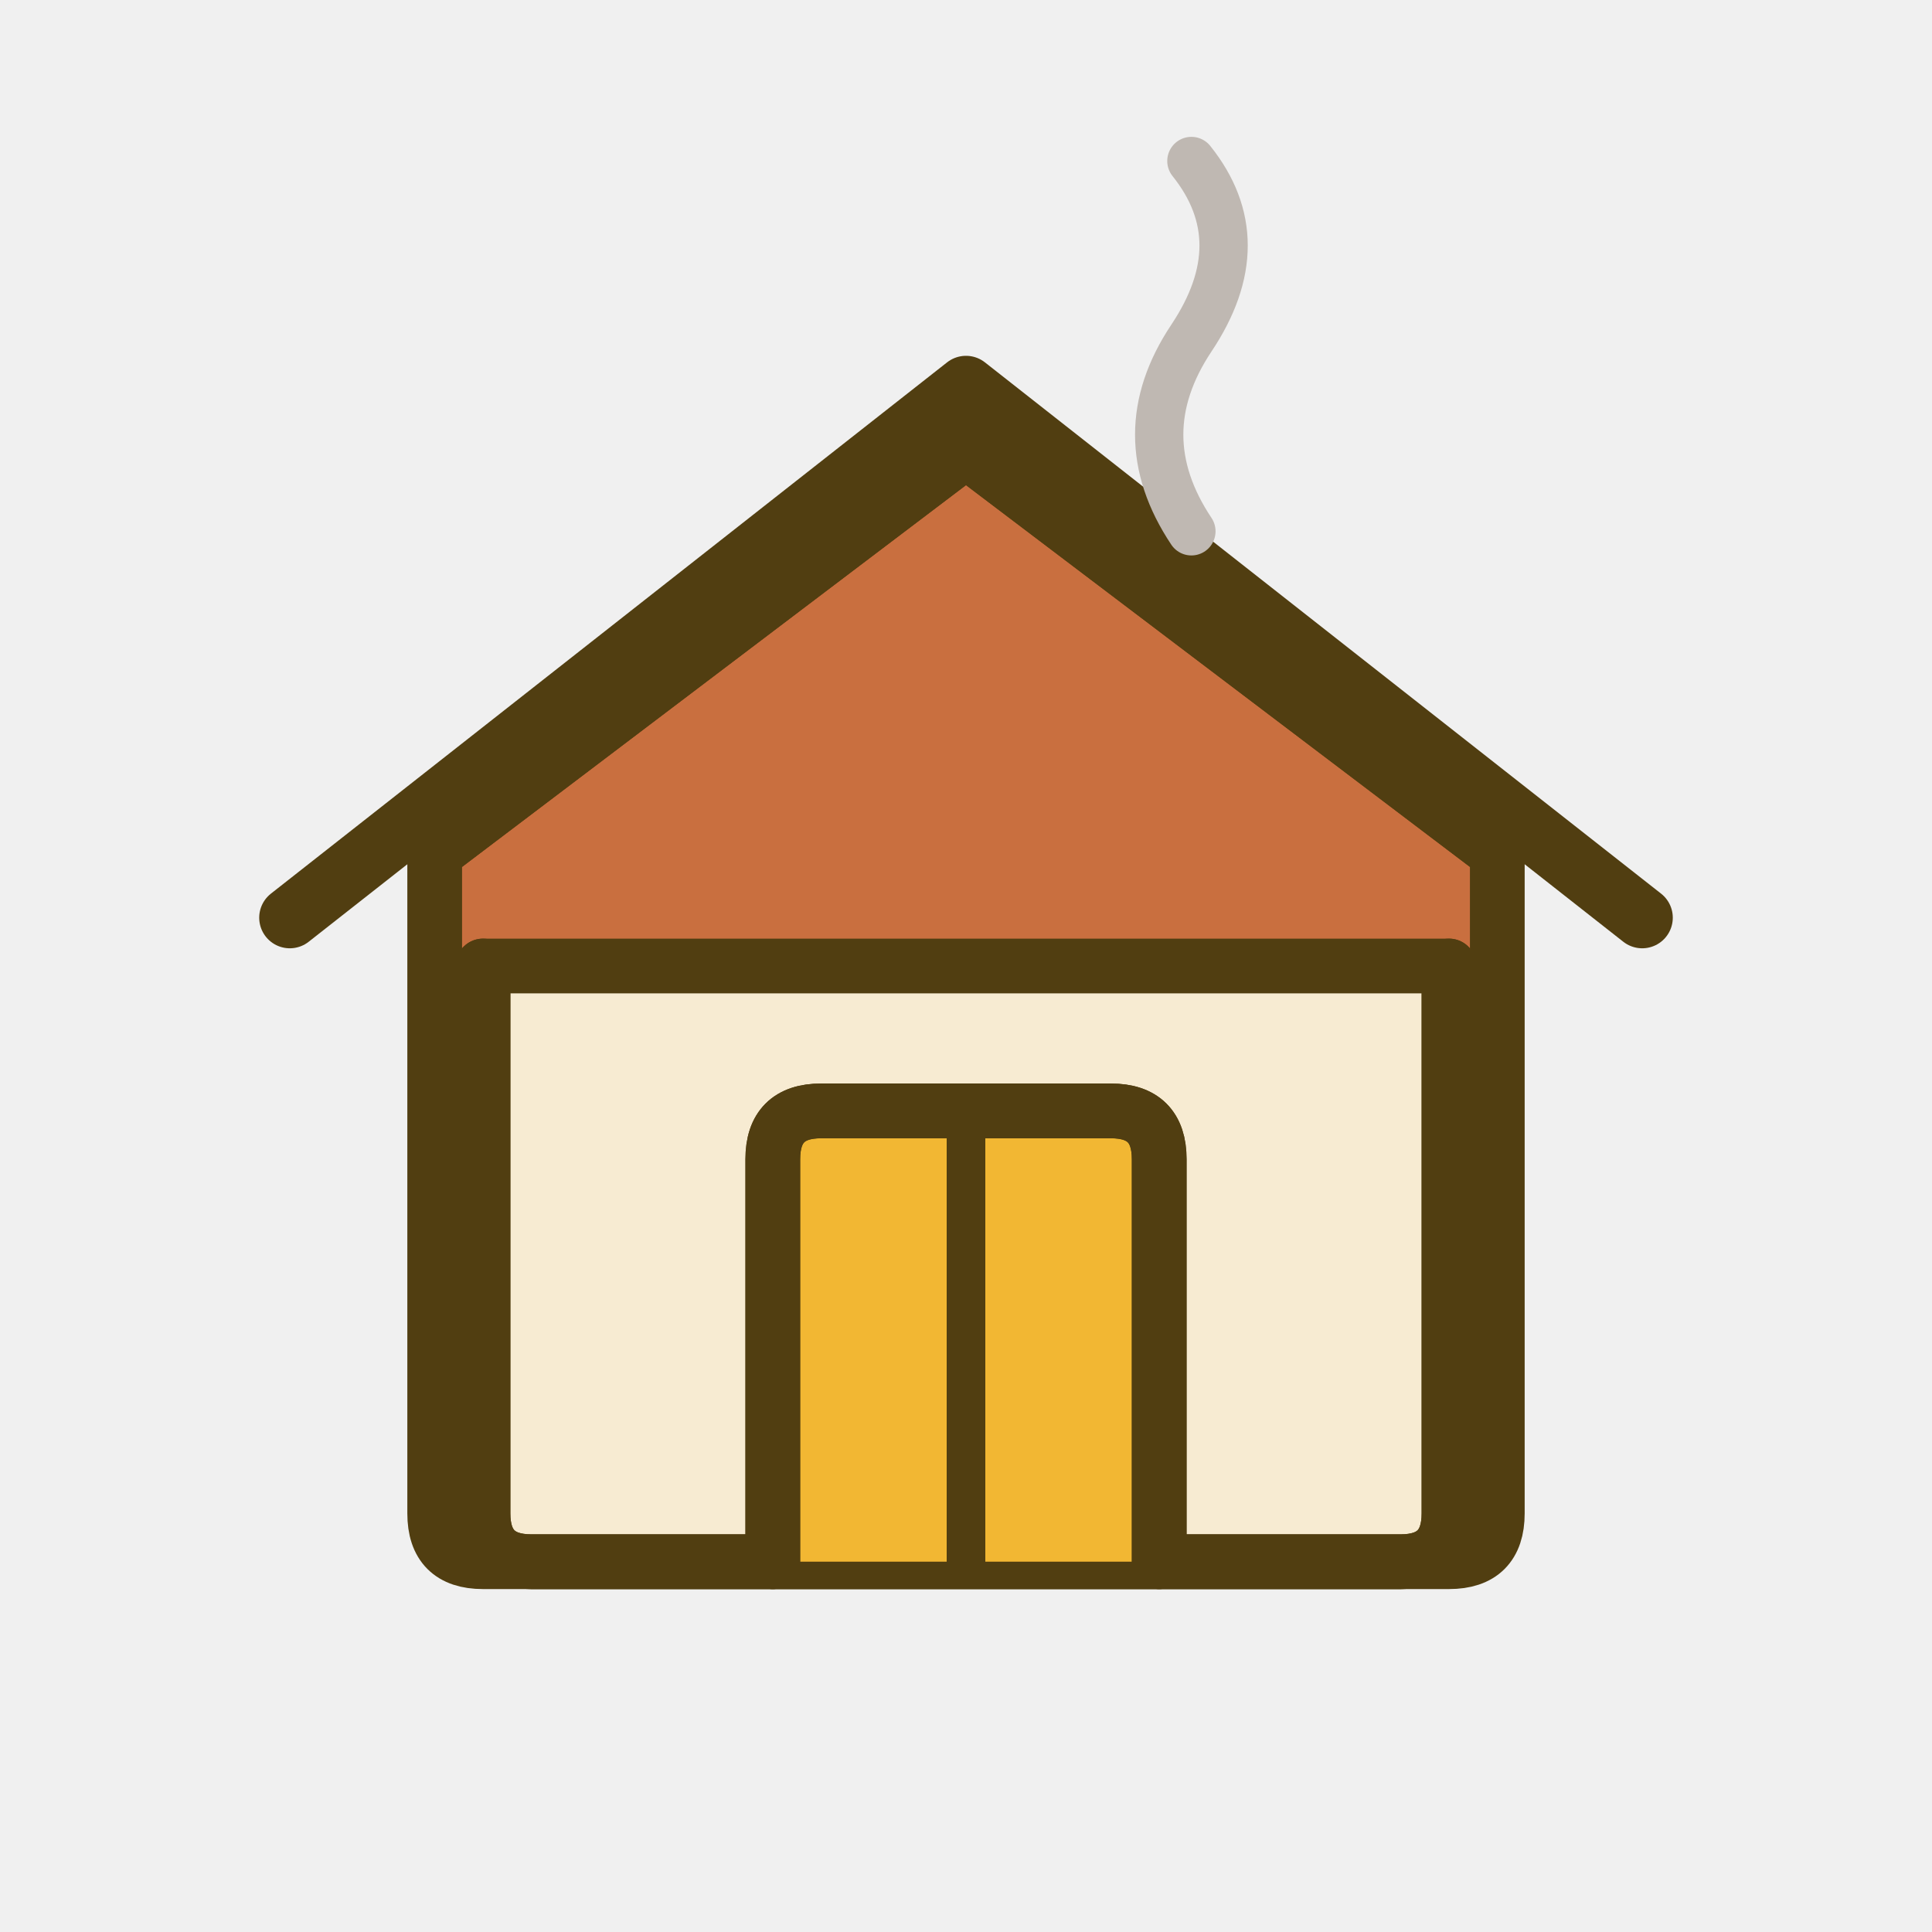
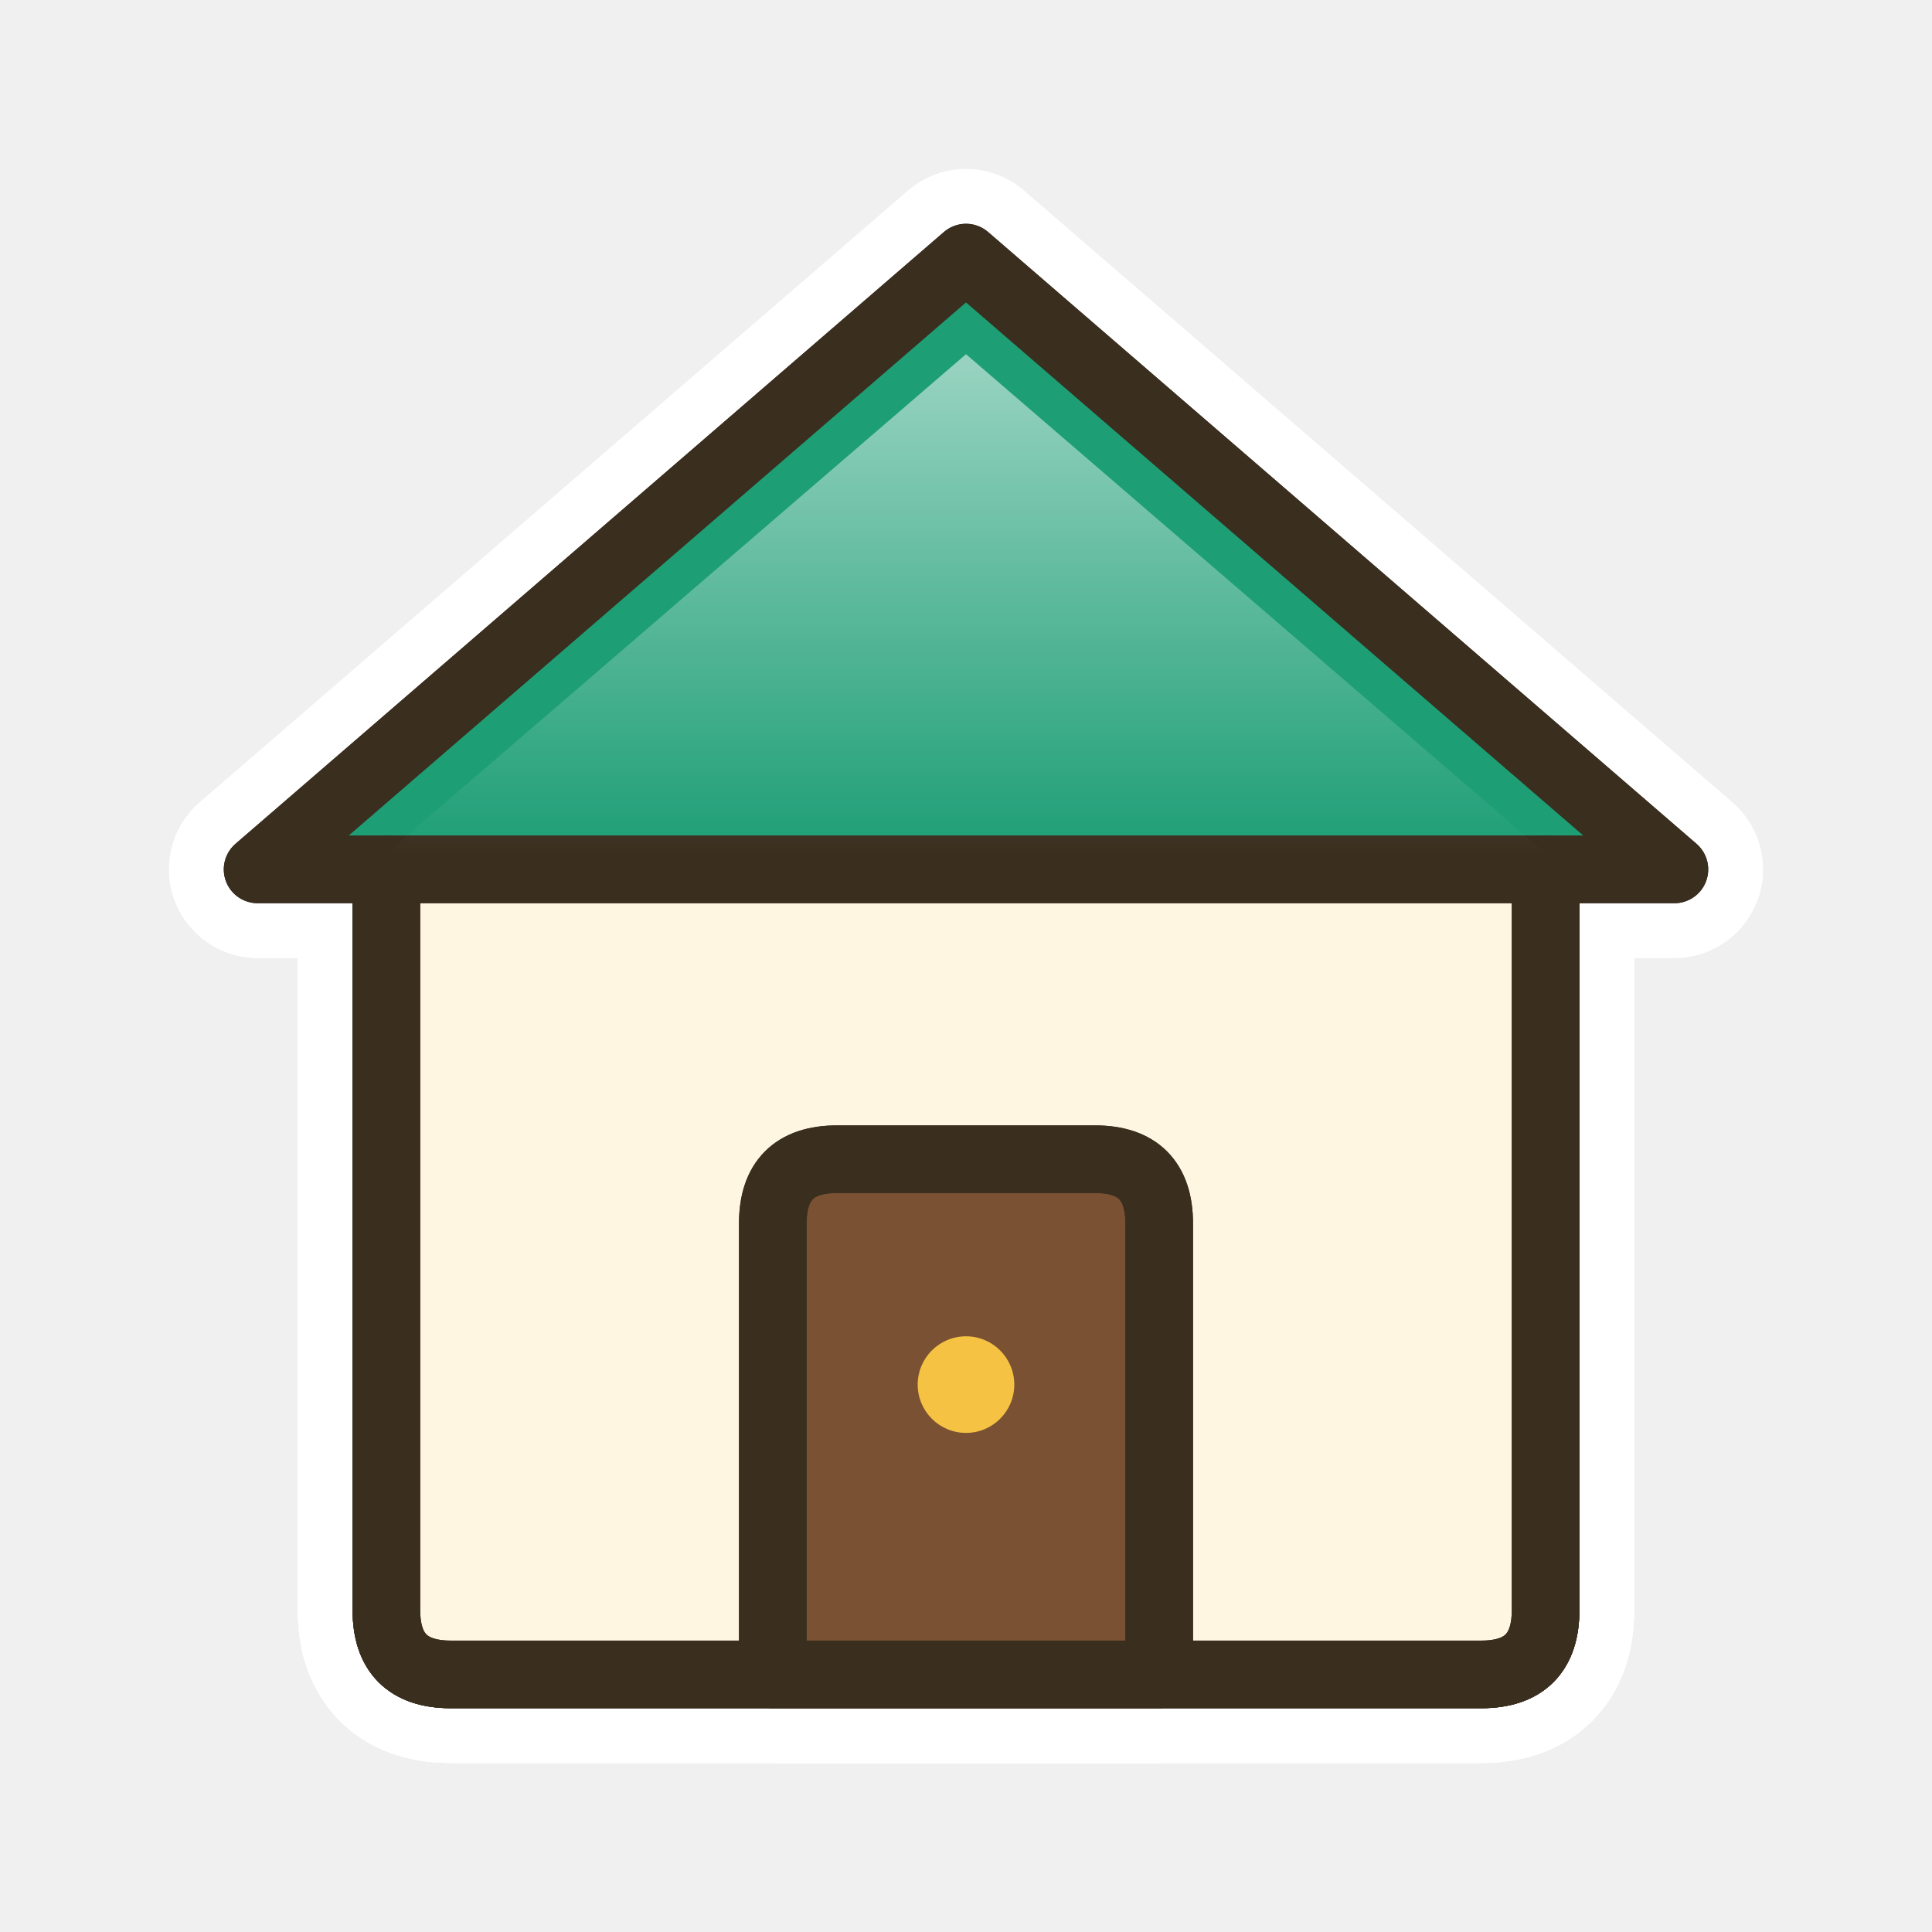
- <svg xmlns="http://www.w3.org/2000/svg" viewBox="0 0 120 120" fill="none" stroke="#513E11" stroke-width="3.4" stroke-linecap="round" stroke-linejoin="round">
-   <path d="M18 57 L60 24 L102 57" stroke-width="3.8" />
-   <path d="M27 53 L60 28 L93 53 L93 94 Q93 97 90 97 L30 97 Q27 97 27 94 Z" fill="#C96F3F" />
-   <path d="M30 60 L30 94 Q30 97 33 97 L87 97 Q90 97 90 94 L90 60 Z" fill="#F7EBD2" />
-   <path d="M30 60 L30 94 Q30 97 33 97 L87 97 Q90 97 90 94 L90 60" />
-   <path d="M27 53 L60 28 L93 53" />
-   <path d="M48 97 L48 72 Q48 69 51 69 L69 69 Q72 69 72 72 L72 97" fill="#F2B733" />
-   <path d="M48 97 L48 72 Q48 69 51 69 L69 69 Q72 69 72 72 L72 97" />
-   <path d="M60 69 L60 97" stroke-width="2.4" />
-   <path d="M74 33 Q70 27 74 21 Q78 15 74 10" stroke="#BFB8B2" stroke-width="3" />
+ <svg xmlns="http://www.w3.org/2000/svg" viewBox="0 0 120 120">
+   <defs>
+     <linearGradient id="sh" x1="0" y1="0" x2="0" y2="1">
+       <stop offset="0" stop-color="#fff" stop-opacity=".55" />
+       <stop offset="1" stop-color="#fff" stop-opacity="0" />
+     </linearGradient>
+   </defs>
+   <g stroke="#FFFFFF" stroke-width="11" fill="none" stroke-linejoin="round" stroke-linecap="round">
+     <path d="M60 16 L104 54 L96 54 L96 100 Q96 104 92 104 L28 104 Q24 104 24 100 L24 54 L16 54 Z" fill="#1D9E75" />
+     <path d="M60 16 L104 54 L96 54 L96 100 Q96 104 92 104 L28 104 Q24 104 24 100 L24 54 L16 54 Z" fill="none" />
+     <path d="M24 54 L96 54 L96 100 Q96 104 92 104 L28 104 Q24 104 24 100 Z" fill="#FFF6E2" />
+     <path d="M24 54 L96 54 L96 100 Q96 104 92 104 L28 104 Q24 104 24 100 Z" fill="none" />
+     <path d="M48 104 L48 76 Q48 72 52 72 L68 72 Q72 72 72 76 L72 104 Z" fill="#7A5233" />
+     <path d="M48 104 L48 76 Q48 72 52 72 L68 72 Q72 72 72 76 L72 104 Z" fill="none" />
+   </g>
+   <g stroke="#3A2E1F" stroke-width="4.2" stroke-linejoin="round" stroke-linecap="round">
+     <path d="M60 16 L104 54 L96 54 L96 100 Q96 104 92 104 L28 104 Q24 104 24 100 L24 54 L16 54 Z" fill="#1D9E75" />
+     <path d="M60 16 L104 54 L96 54 L96 100 Q96 104 92 104 L28 104 Q24 104 24 100 L24 54 L16 54 Z" fill="none" />
+     <path d="M24 54 L96 54 L96 100 Q96 104 92 104 L28 104 Q24 104 24 100 Z" fill="#FFF6E2" />
+     <path d="M24 54 L96 54 L96 100 Q96 104 92 104 L28 104 Q24 104 24 100 Z" fill="none" />
+     <path d="M48 104 L48 76 Q48 72 52 72 L68 72 Q72 72 72 76 L72 104 Z" fill="#7A5233" />
+     <path d="M48 104 L48 76 Q48 72 52 72 L68 72 Q72 72 72 76 L72 104 Z" fill="none" />
+   </g>
+   <path d="M60 22 L96 53 L24 53 Z" fill="url(#sh)" />
+   <circle cx="60" cy="86" r="3" fill="#F5C243" />
</svg>
